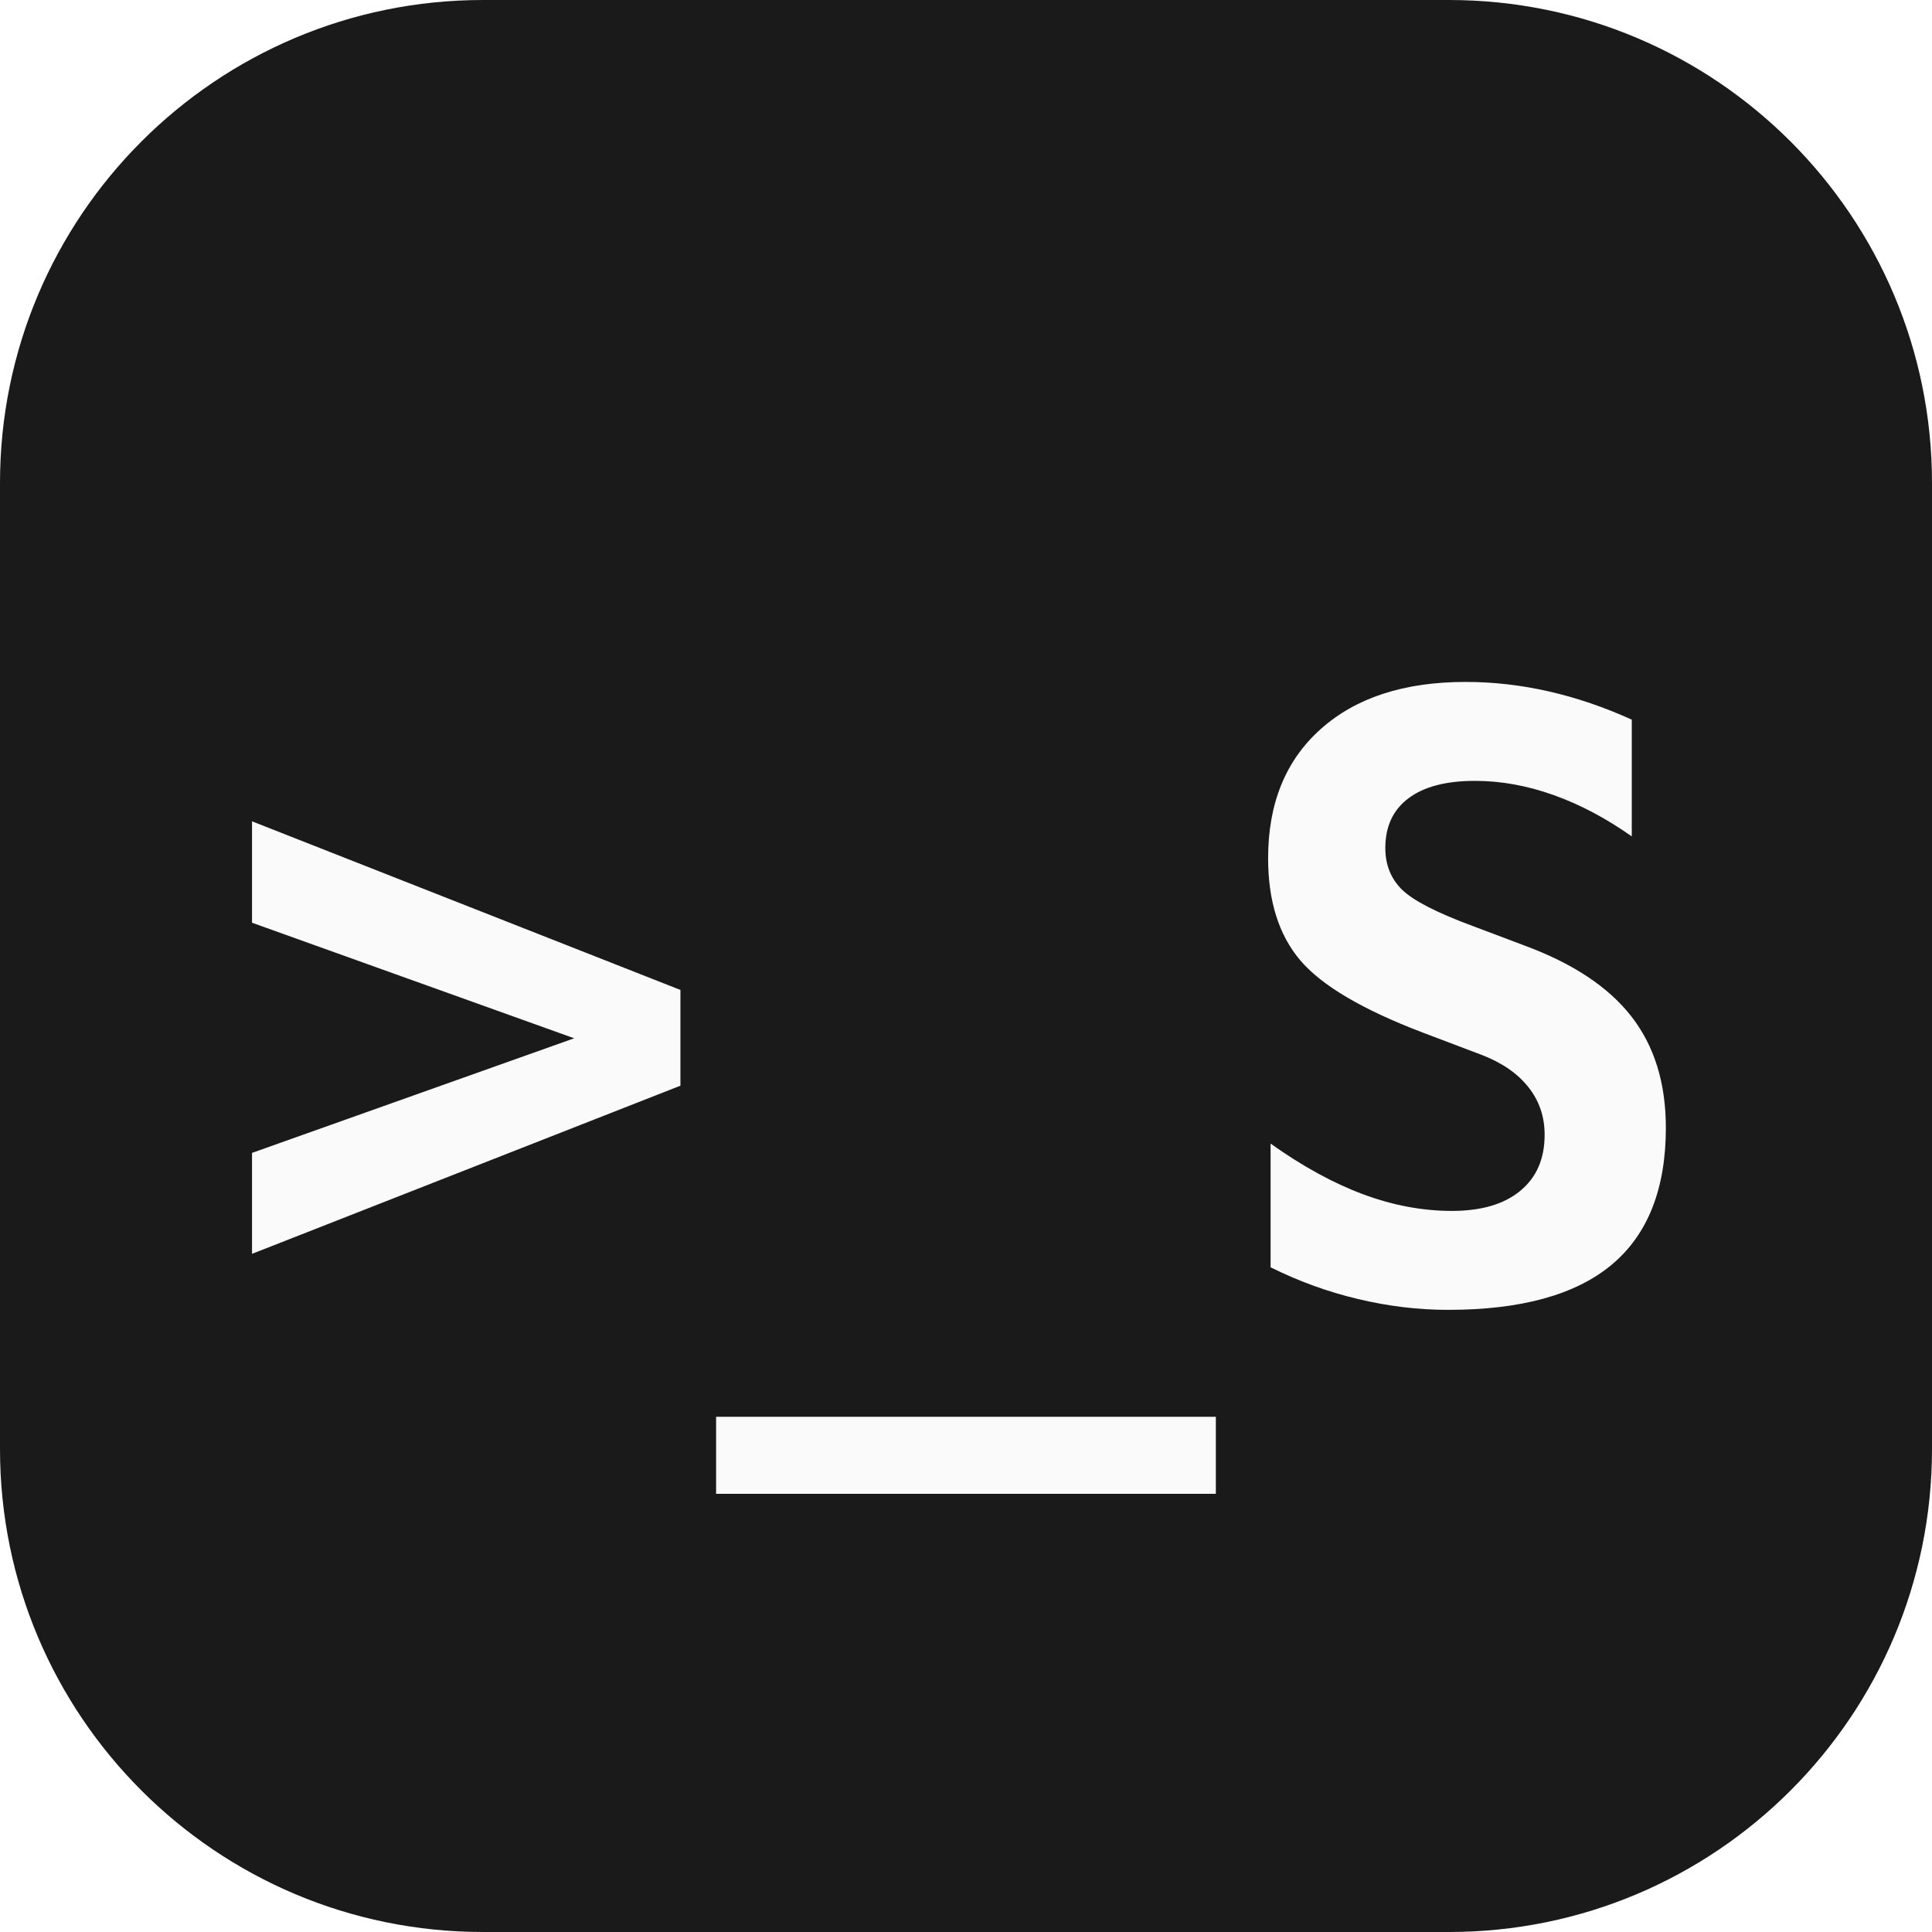
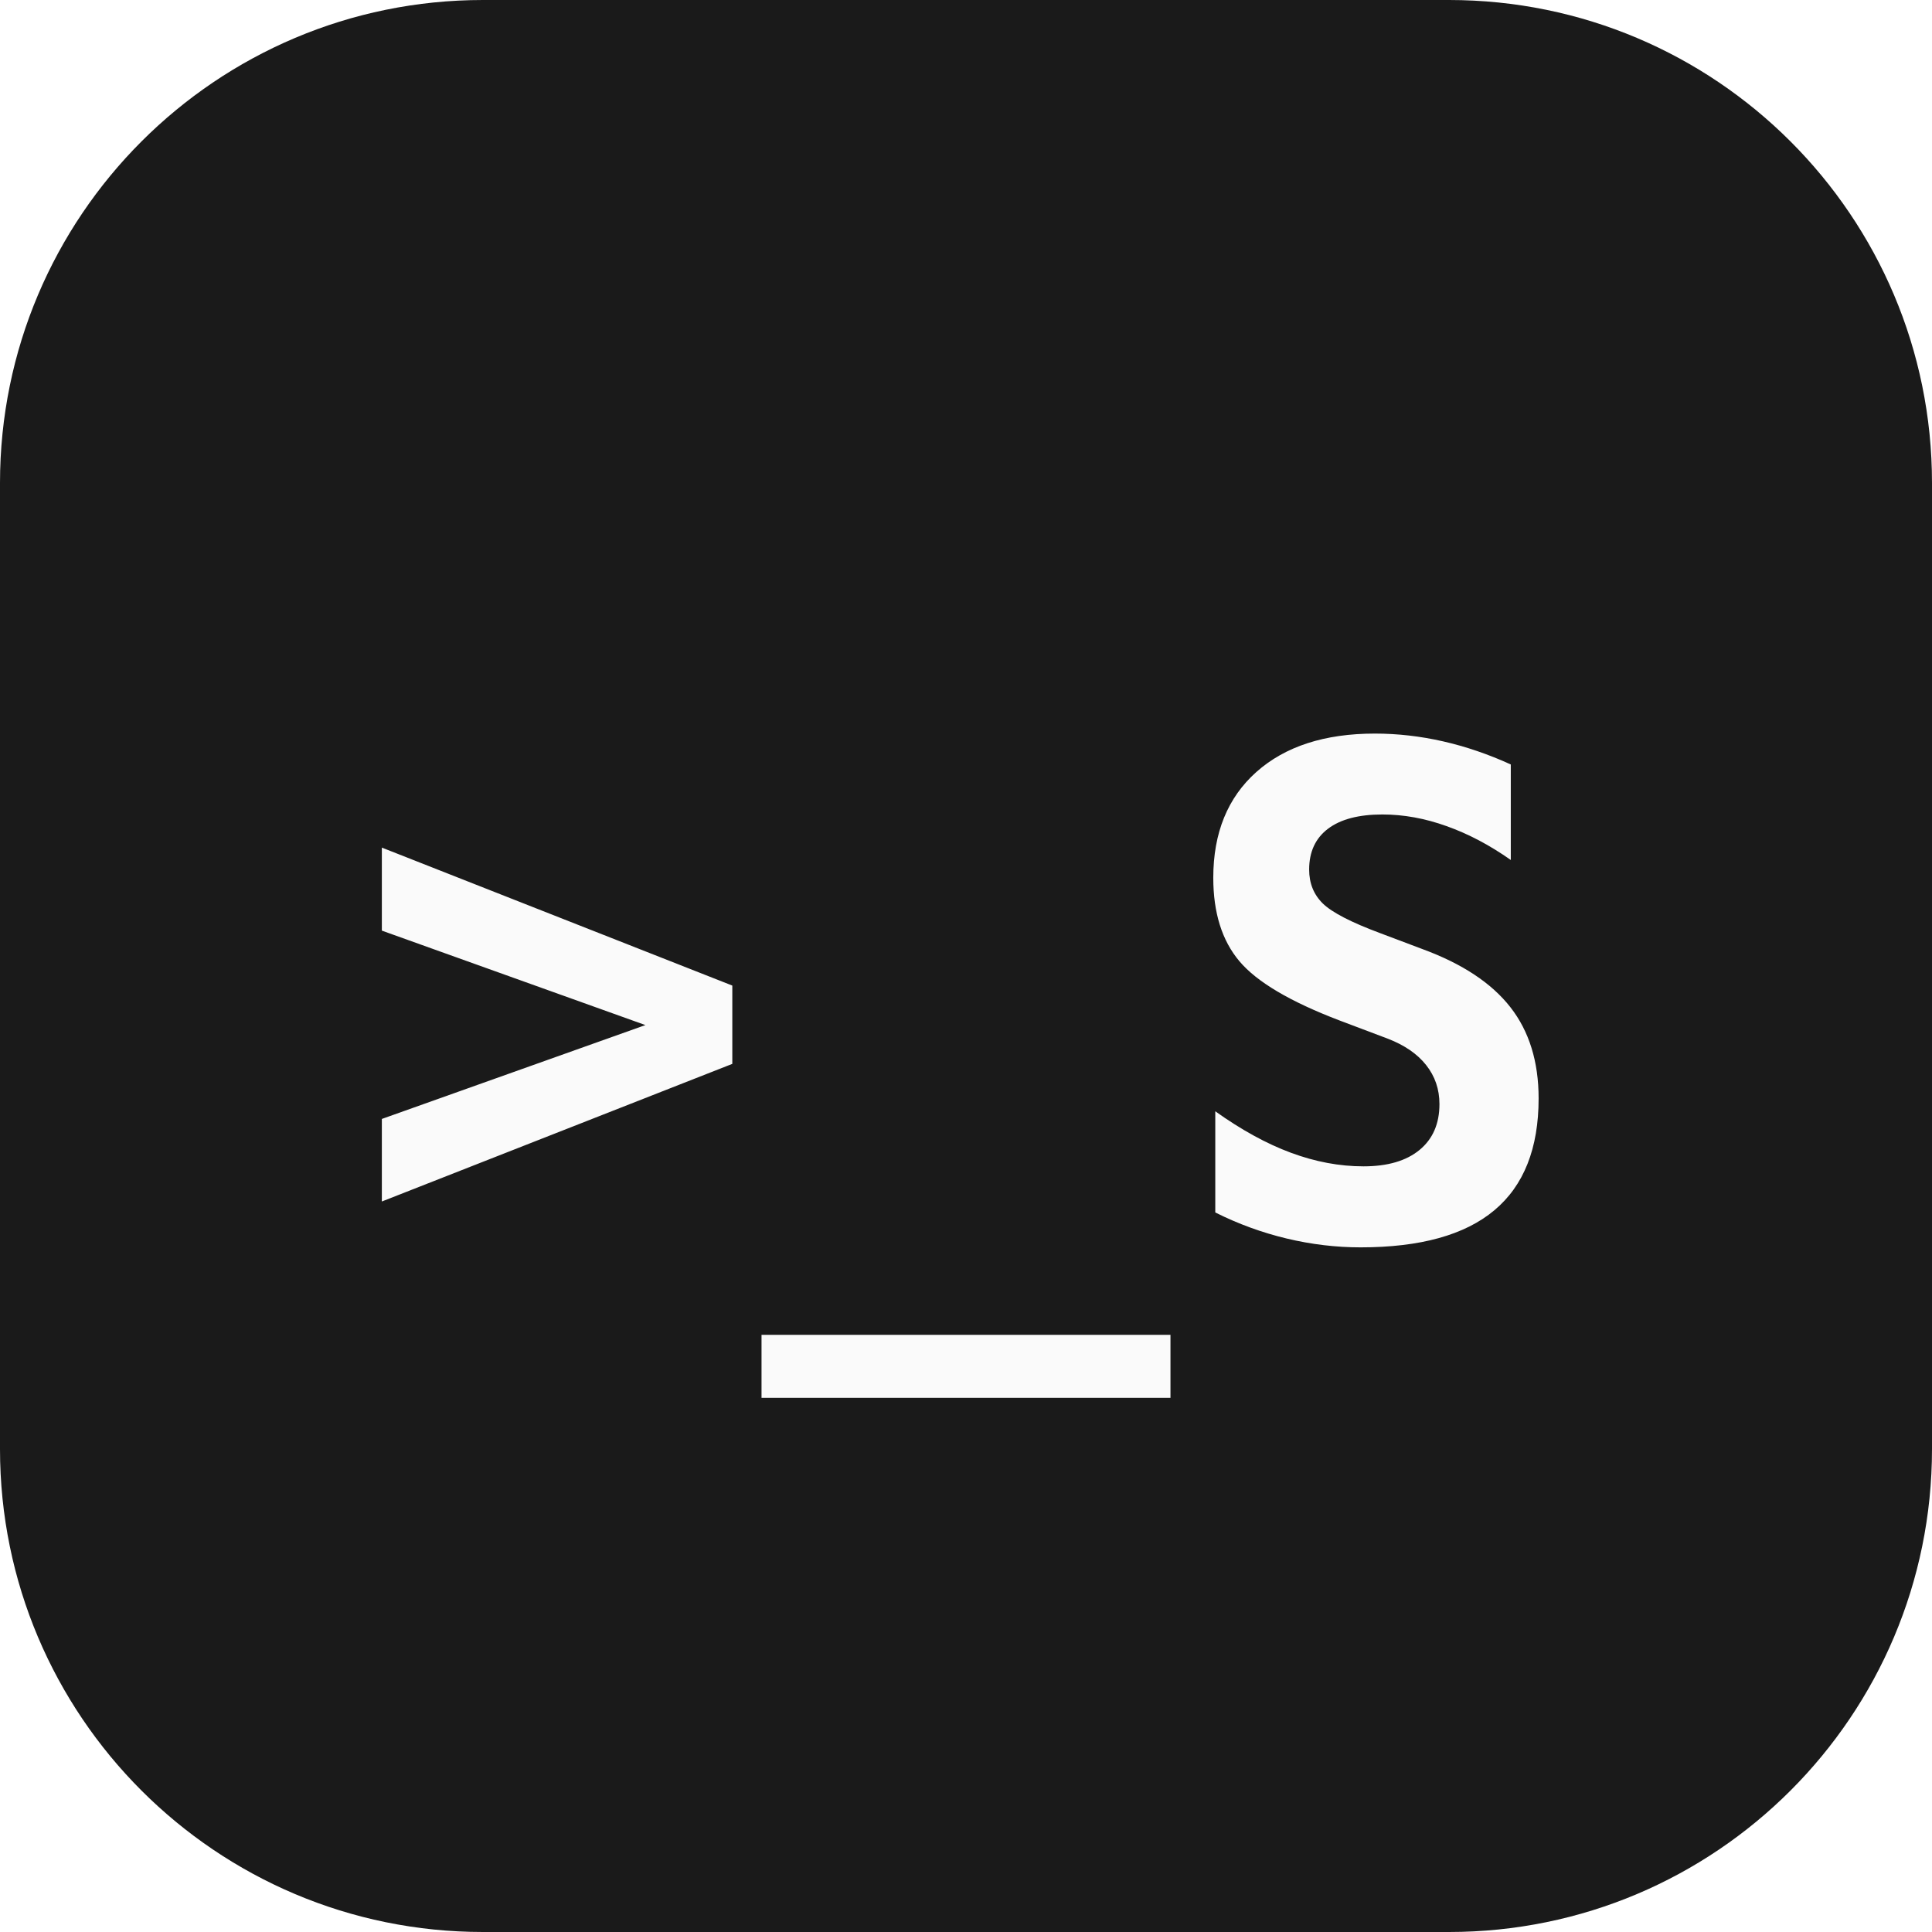
<svg xmlns="http://www.w3.org/2000/svg" width="256" height="256" viewBox="0 0 256 256">
  <rect width="256" height="256" rx="64" fill="#1a1a1a" />
-   <text x="128" y="172" font-family="JetBrains Mono,monospace" font-size="110" font-weight="700" text-anchor="middle" fill="#fafafa">&gt;_S</text>
+   <text x="128" y="164" font-family="JetBrains Mono,monospace" font-size="90" font-weight="700" text-anchor="middle" fill="#fafafa">&gt;_S</text>
  <style>
    @media (prefers-color-scheme: dark) {
      rect { fill: #fafafa; }
      text { fill: #1a1a1a; }
    }
  </style>
</svg>
